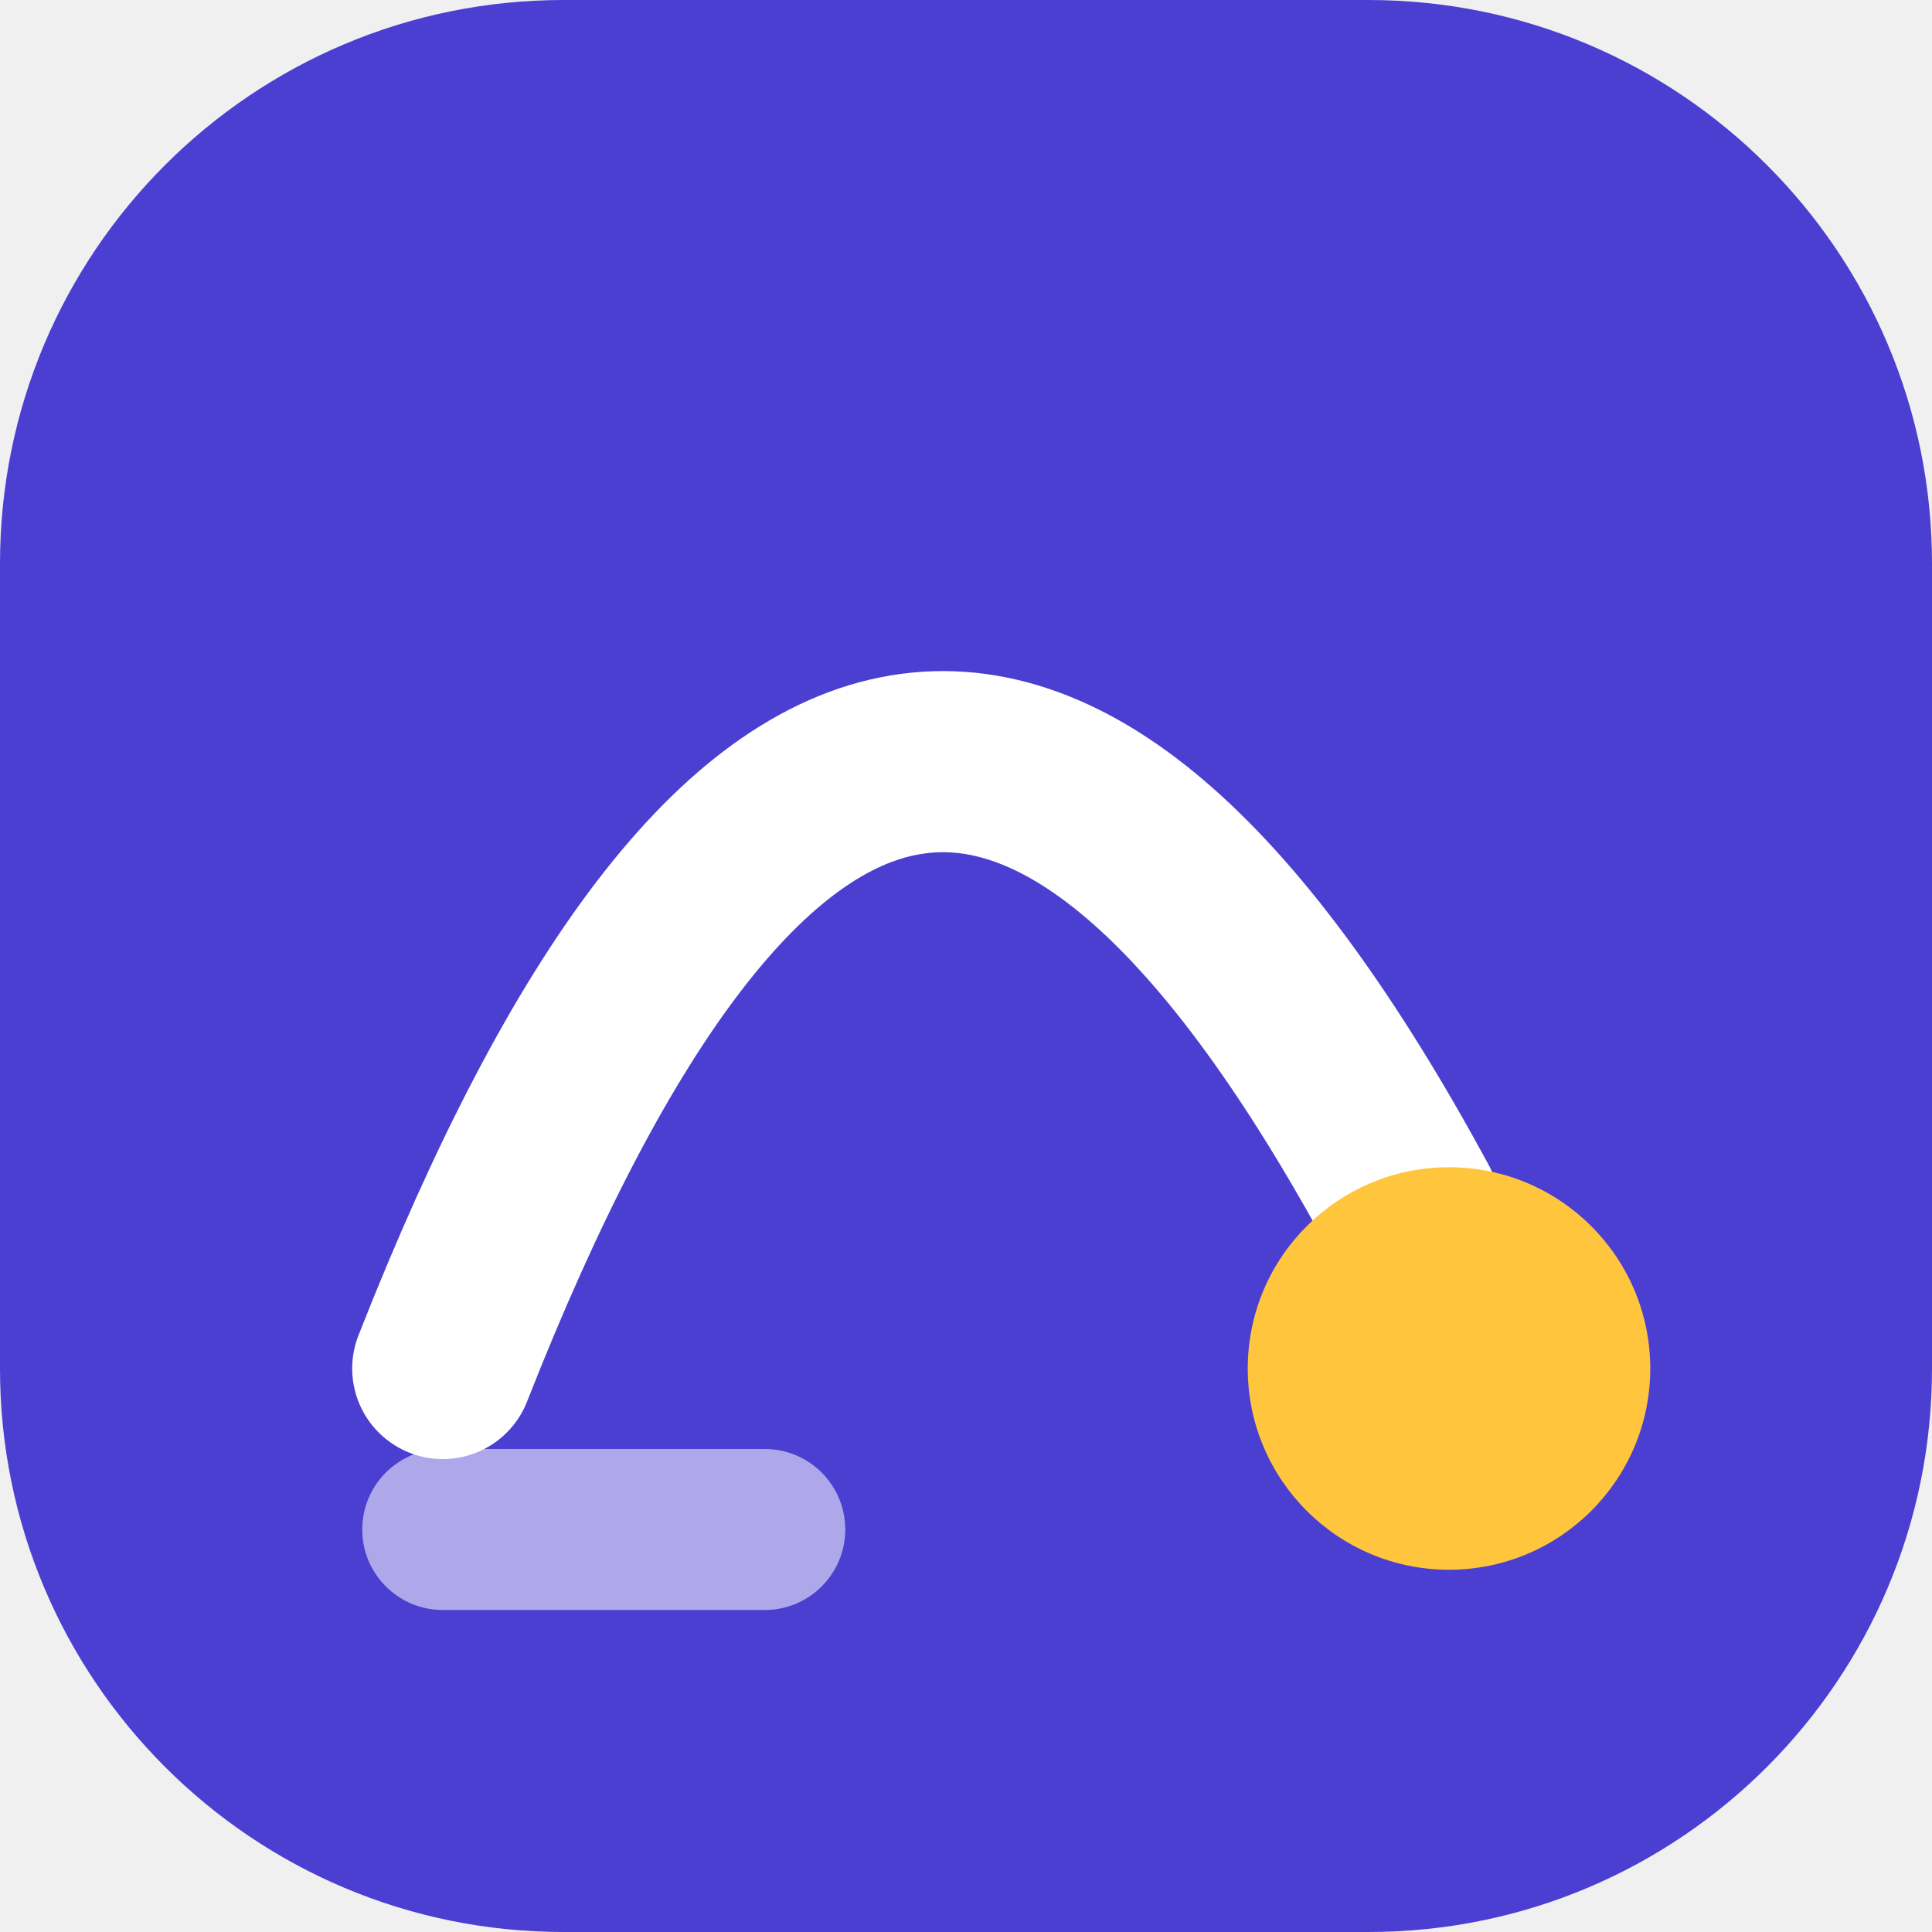
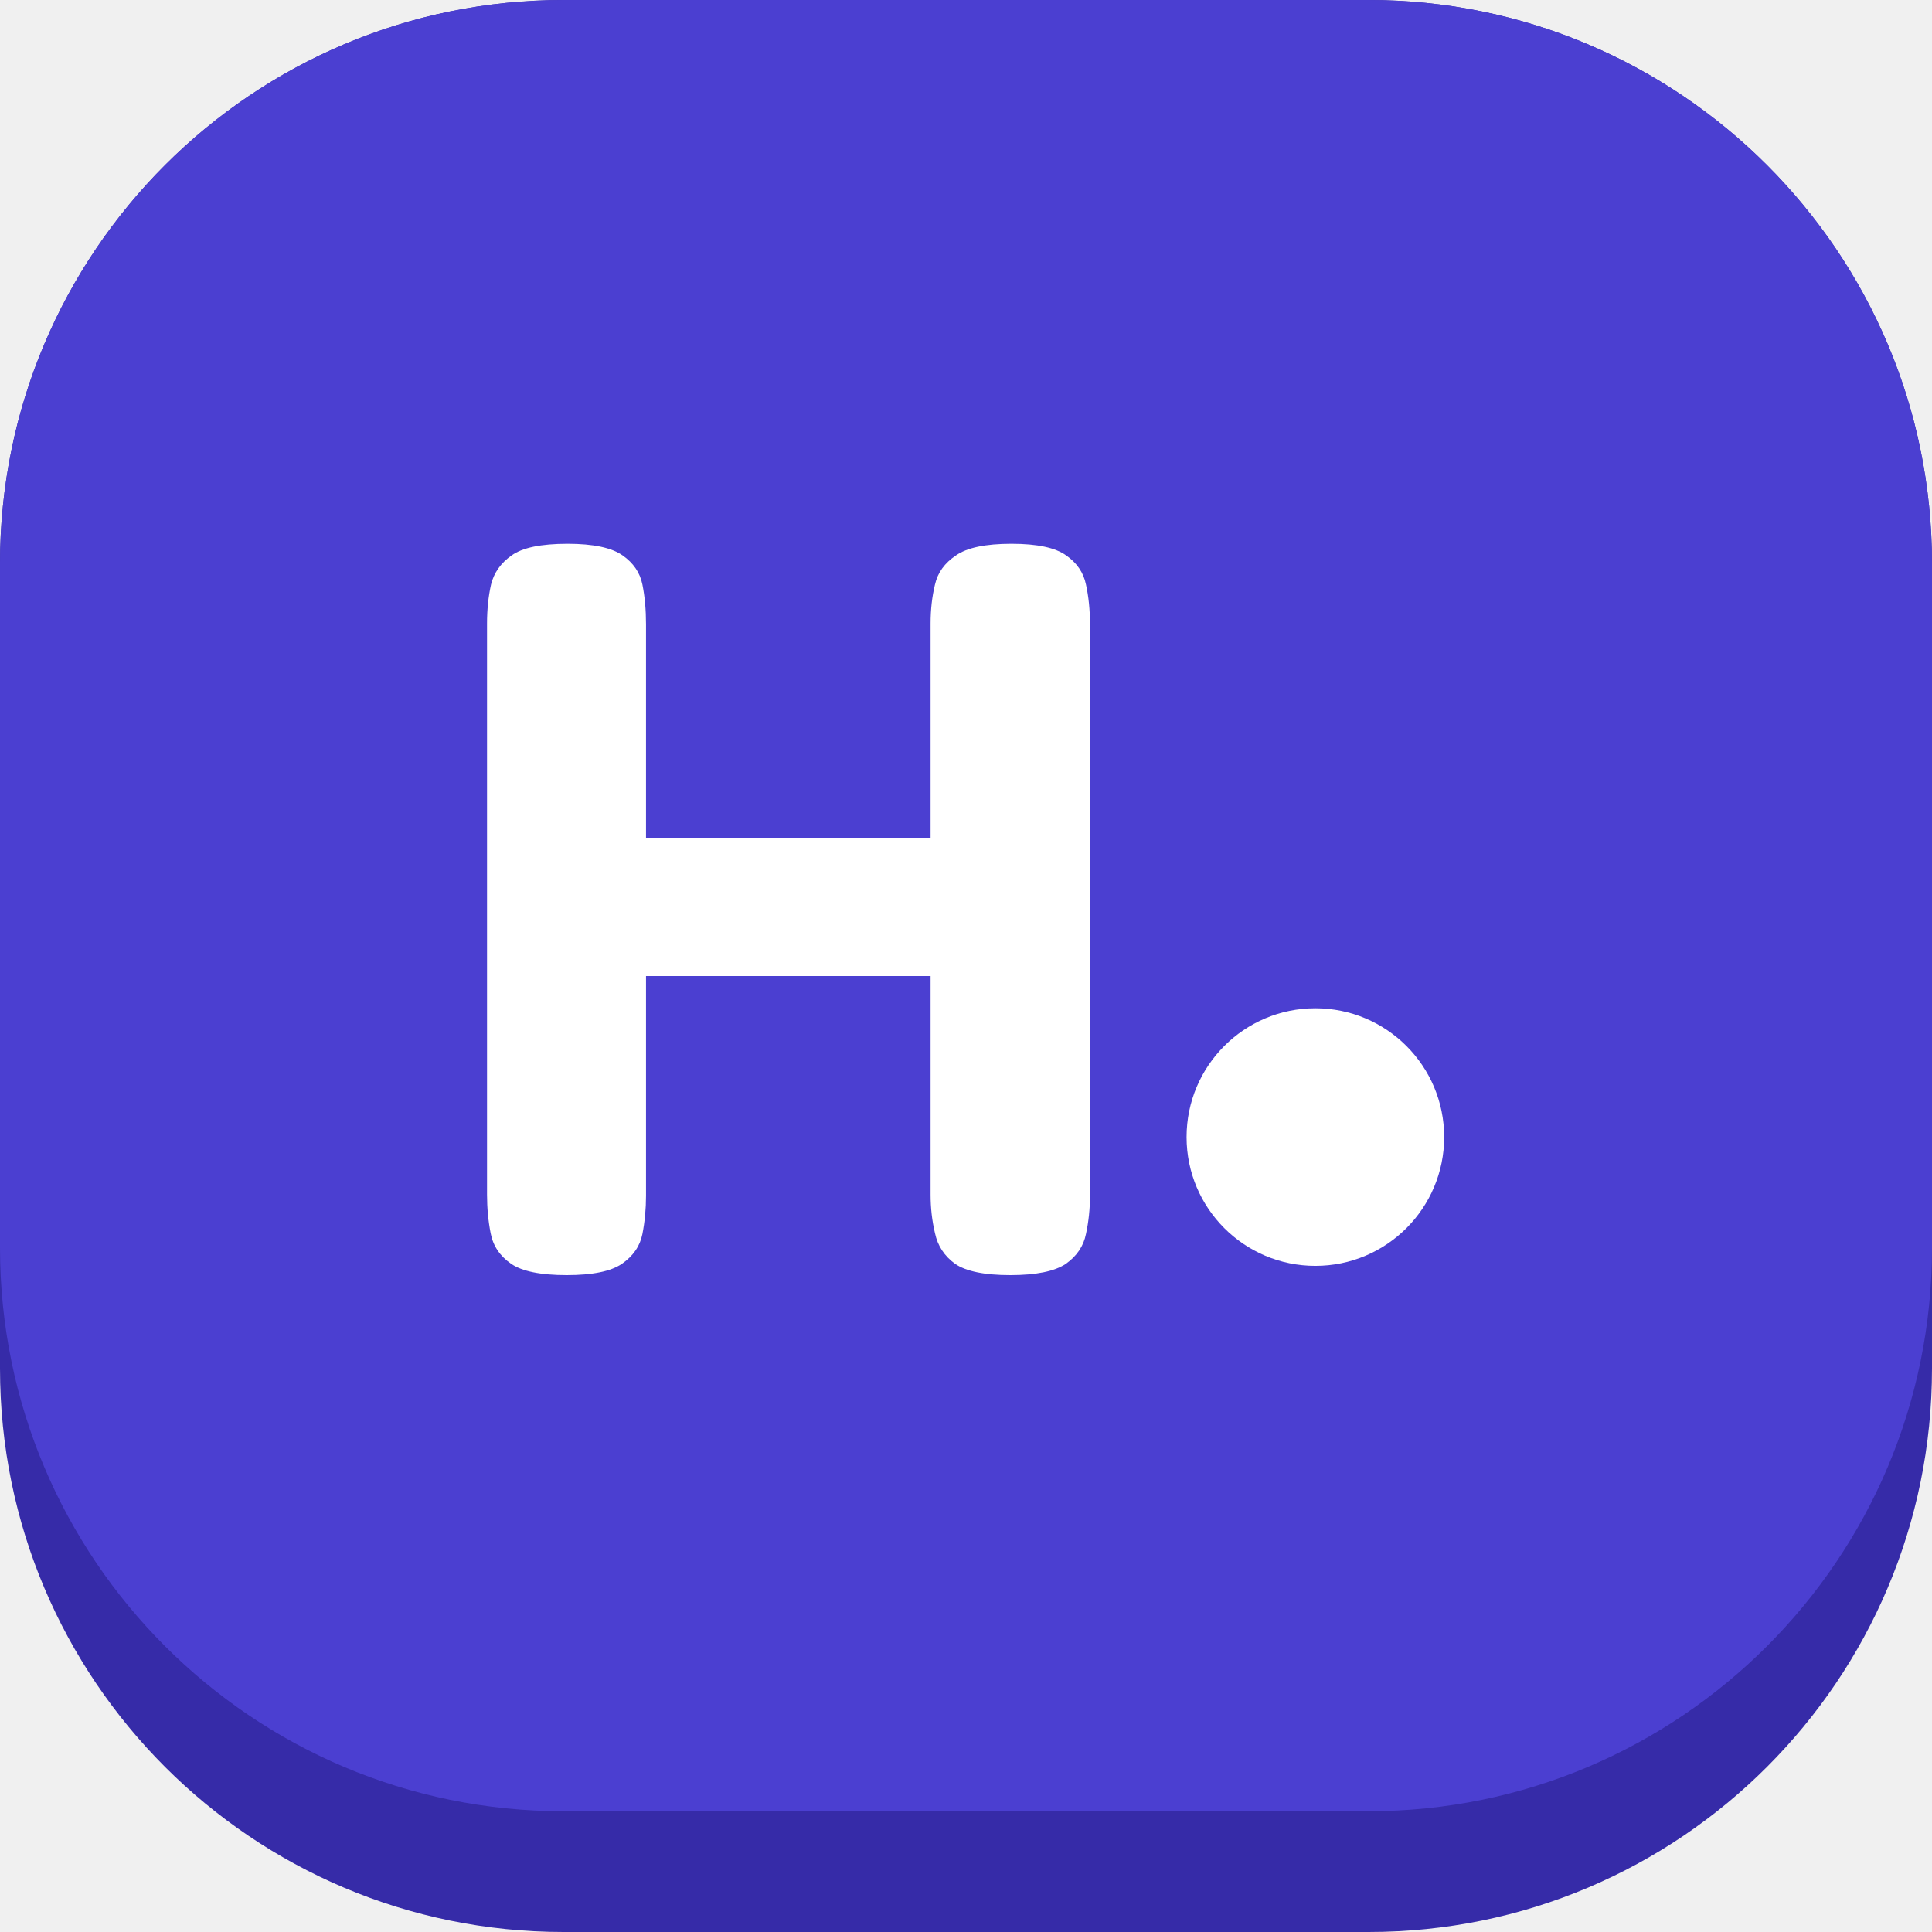
<svg xmlns="http://www.w3.org/2000/svg" viewBox="0 0 48 48" width="48" height="48">
-   <rect width="48" height="48" rx="14" fill="#4B3FD1" />
-   <path d="M11 34 Q22 6 35 30" fill="none" stroke="#FFFFFF" stroke-width="4.5" stroke-linecap="round" />
-   <circle cx="36" cy="34" r="5" fill="#FFC53D" />
-   <rect x="9" y="36" width="12" height="4" rx="2" fill="#FFFFFF" opacity=".55" />
+   <rect width="48" height="48" rx="14" fill="#362BA8" />
+   <rect width="48" height="45" rx="14" fill="#4B3FD1" />
+   <path d="M25.1 31.68Q24.14 31.68 23.73 31.4Q23.33 31.11 23.23 30.64Q23.12 30.18 23.12 29.68V15.49Q23.12 14.97 23.23 14.52Q23.33 14.08 23.75 13.8Q24.16 13.51 25.13 13.51Q26.09 13.51 26.49 13.8Q26.89 14.08 26.98 14.52Q27.08 14.97 27.08 15.51V29.71Q27.08 30.2 26.98 30.66Q26.89 31.11 26.48 31.4Q26.06 31.68 25.1 31.68ZM14.08 31.68Q13.11 31.68 12.7 31.4Q12.28 31.11 12.19 30.64Q12.1 30.18 12.1 29.68V15.49Q12.1 14.97 12.2 14.52Q12.31 14.08 12.71 13.8Q13.11 13.51 14.1 13.51Q15.06 13.51 15.47 13.8Q15.87 14.08 15.96 14.52Q16.05 14.97 16.05 15.51V29.71Q16.05 30.2 15.96 30.66Q15.87 31.11 15.45 31.4Q15.04 31.68 14.08 31.68ZM15.43 24.25V20.82H23.54V24.25Z" fill="#FFFFFF" />
+   <circle cx="32.68" cy="28.25" r="3.2" fill="#FFFFFF" />
</svg>
